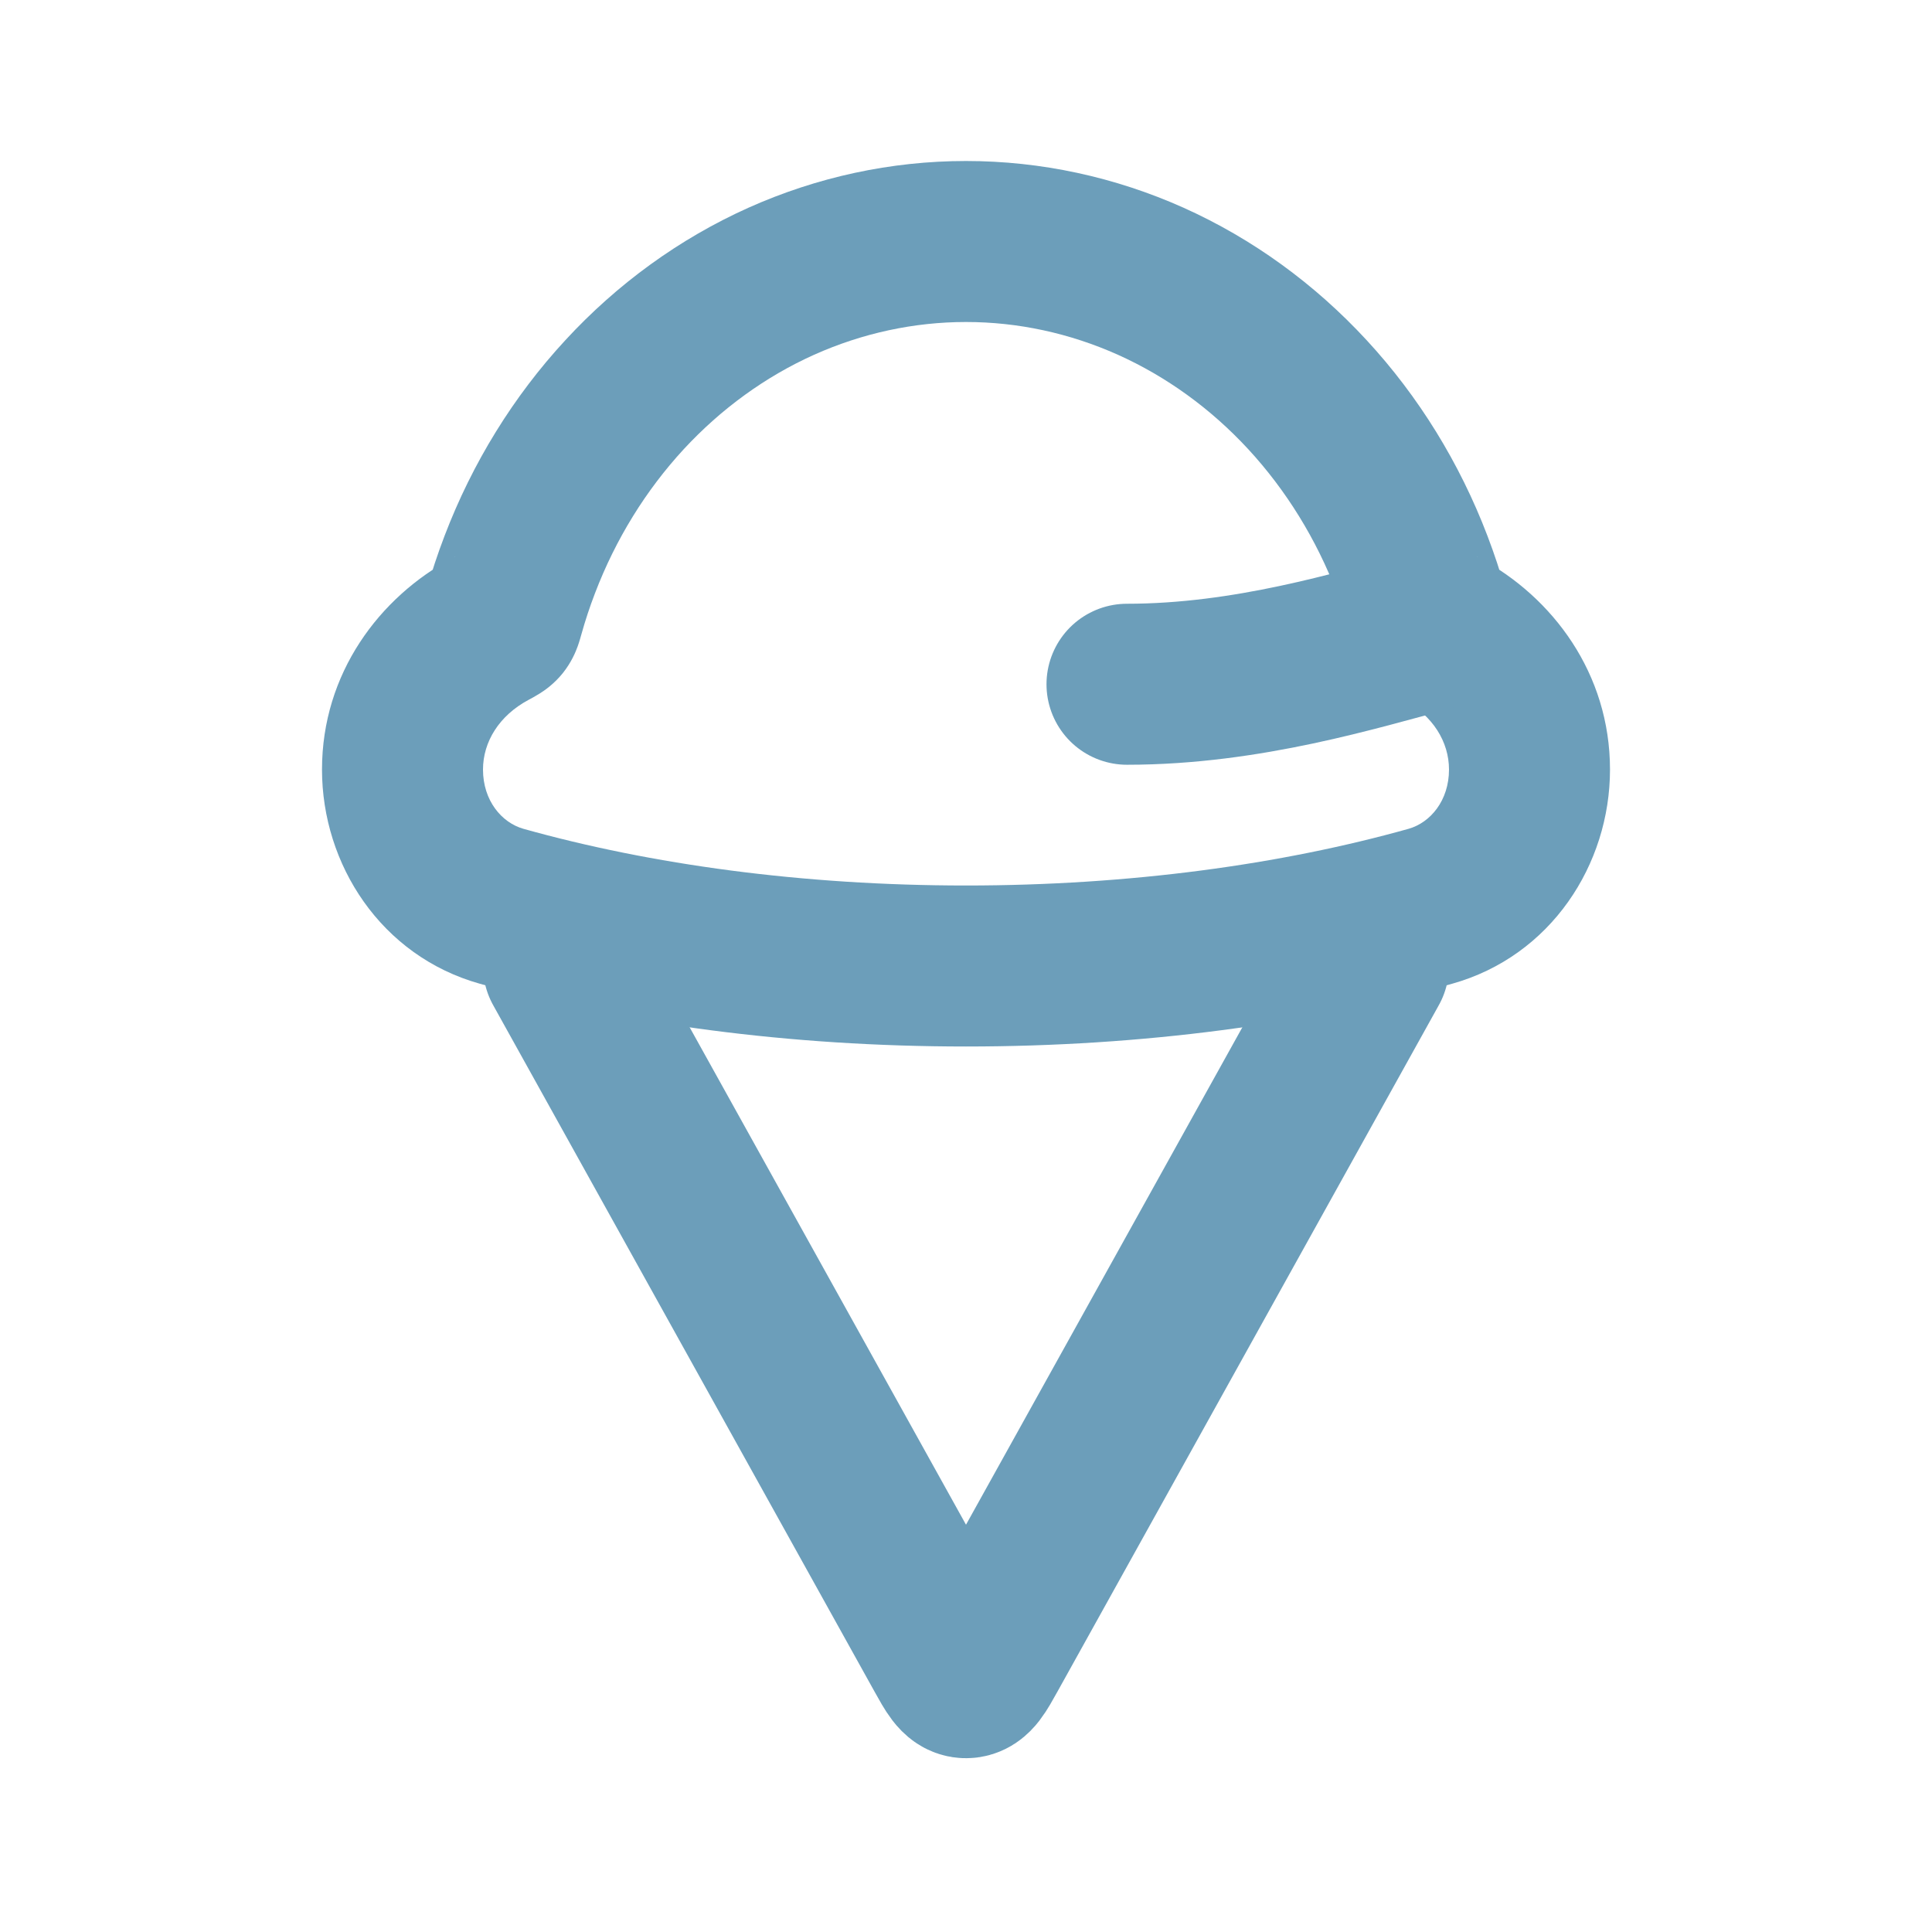
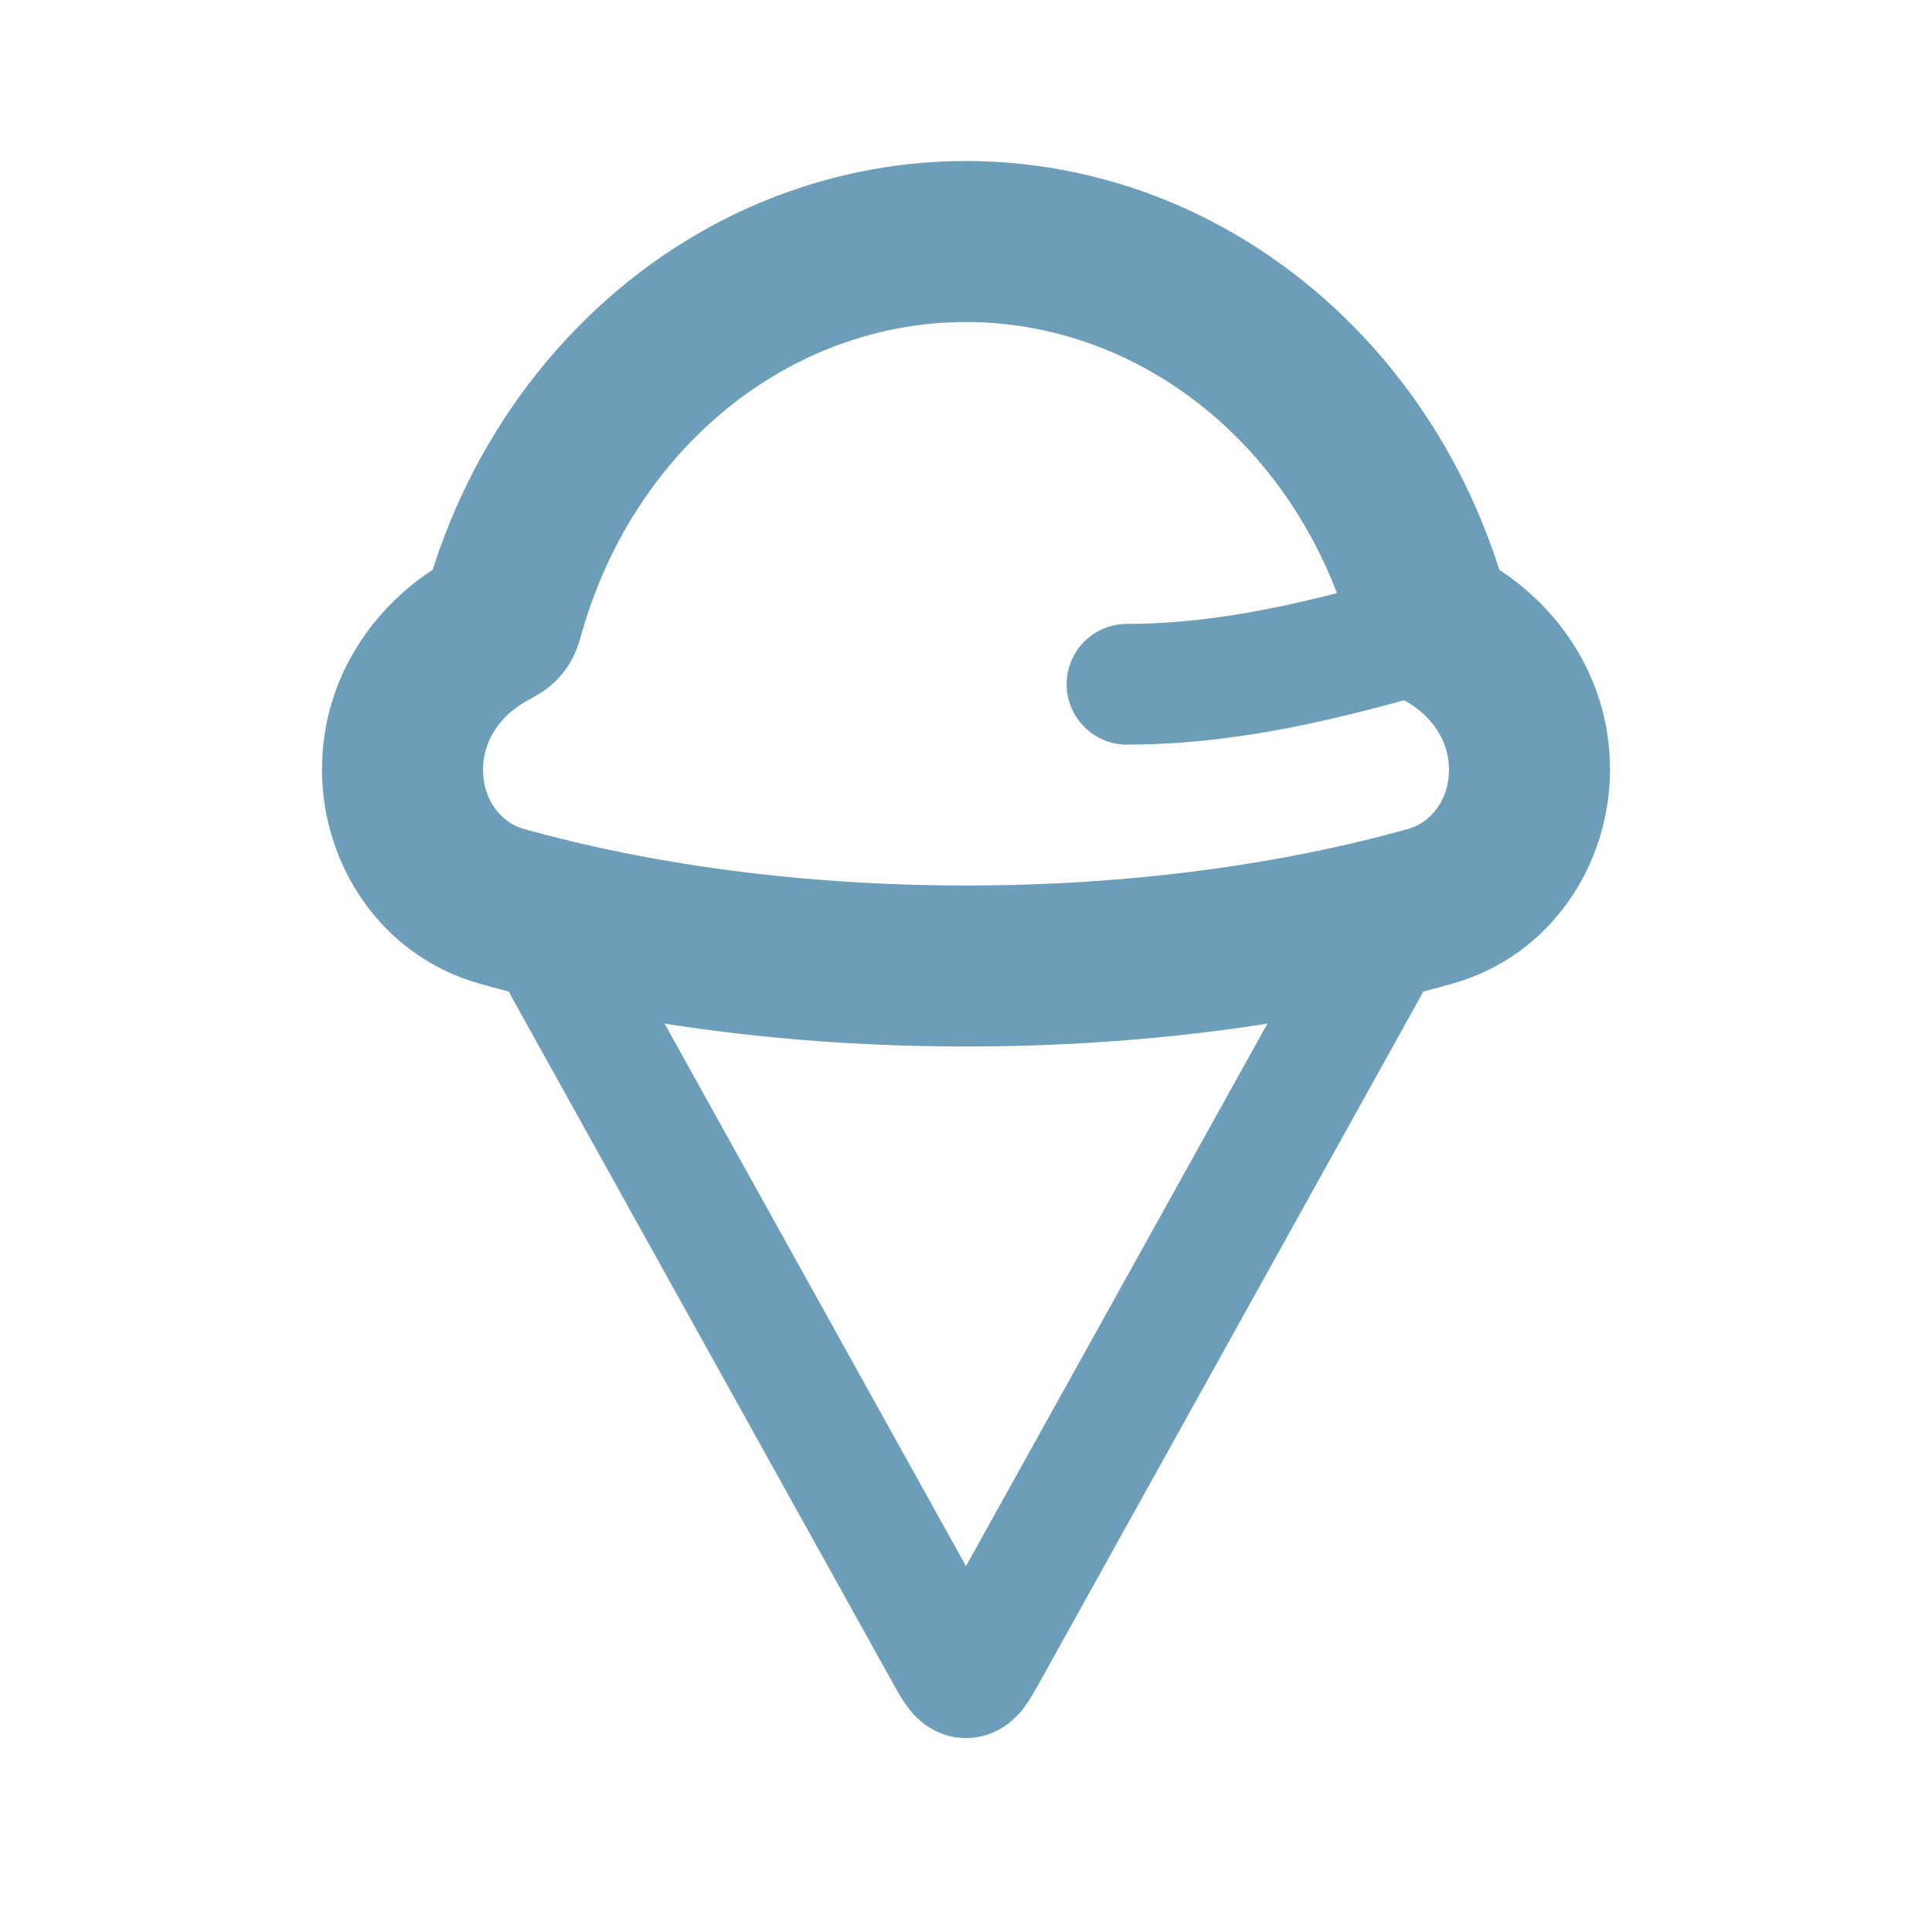
<svg xmlns="http://www.w3.org/2000/svg" width="24" height="24" viewBox="0 0 24 24" fill="none">
  <g id="ice_cream_1">
-     <path id="Ellipse 211" d="M17 12L12.262 20.528C12.146 20.737 12.088 20.841 12 20.841C11.912 20.841 11.854 20.737 11.738 20.528L7 12" stroke="#6c9eba" stroke-width="2" stroke-linecap="round" />
+     <path id="Ellipse 211" d="M17 12L12.262 20.528C12.146 20.737 12.088 20.841 12 20.841C11.912 20.841 11.854 20.737 11.738 20.528L7 12" stroke="#6c9eba" stroke-width="1.5" stroke-linecap="round" />
    <path id="Union" d="M6.233 11.259L6.503 10.296H6.503L6.233 11.259ZM17.767 11.259L17.497 10.296L17.767 11.259ZM17.543 7.013L16.609 7.37L16.609 7.37L17.543 7.013ZM14.296 3.495L14.706 2.582V2.582L14.296 3.495ZM9.704 3.495L9.294 2.582V2.582L9.704 3.495ZM7.757 4.904L7.023 4.226V4.226L7.757 4.904ZM6.457 7.013L5.523 6.655L5.523 6.655L6.457 7.013ZM17.906 7.812L17.434 8.694L17.906 7.812ZM17.741 7.611L18.704 7.341L17.741 7.611ZM17.788 7.736L17.009 8.361L17.788 7.736ZM6.094 7.812L5.622 6.931L6.094 7.812ZM6.259 7.611L5.296 7.341L6.259 7.611ZM6.212 7.736L6.992 8.361L6.212 7.736ZM5.622 6.931C4.712 7.418 4 8.366 4 9.56H6C6 9.215 6.201 8.889 6.566 8.694L5.622 6.931ZM4 9.56C4 10.738 4.733 11.877 5.963 12.221L6.503 10.296C6.23 10.219 6 9.943 6 9.56H4ZM5.963 12.221C7.736 12.719 9.803 13 12 13V11C9.967 11 8.083 10.739 6.503 10.296L5.963 12.221ZM12 13C14.197 13 16.264 12.719 18.037 12.221L17.497 10.296C15.917 10.739 14.033 11 12 11V13ZM18.037 12.221C19.267 11.877 20 10.738 20 9.56H18C18 9.943 17.77 10.219 17.497 10.296L18.037 12.221ZM20 9.56C20 8.366 19.288 7.418 18.378 6.931L17.434 8.694C17.799 8.889 18 9.215 18 9.56H20ZM18.704 7.341C18.639 7.109 18.563 6.88 18.477 6.655L16.609 7.37C16.673 7.537 16.73 7.708 16.778 7.881L18.704 7.341ZM18.477 6.655C18.132 5.751 17.623 4.925 16.977 4.226L15.508 5.582C15.976 6.09 16.352 6.696 16.609 7.37L18.477 6.655ZM16.977 4.226C16.331 3.526 15.56 2.966 14.706 2.582L13.887 4.407C14.488 4.677 15.04 5.075 15.508 5.582L16.977 4.226ZM14.706 2.582C13.851 2.199 12.931 2 12 2V4C12.645 4 13.286 4.138 13.887 4.407L14.706 2.582ZM12 2C11.069 2 10.149 2.199 9.294 2.582L10.113 4.407C10.714 4.138 11.355 4 12 4V2ZM9.294 2.582C8.44 2.966 7.668 3.526 7.023 4.226L8.492 5.582C8.961 5.075 9.512 4.677 10.113 4.407L9.294 2.582ZM7.023 4.226C6.377 4.925 5.868 5.751 5.523 6.655L7.391 7.37C7.648 6.696 8.024 6.09 8.492 5.582L7.023 4.226ZM5.523 6.655C5.437 6.88 5.361 7.109 5.296 7.341L7.222 7.881C7.27 7.708 7.327 7.537 7.391 7.37L5.523 6.655ZM18.378 6.931C18.36 6.921 18.352 6.917 18.346 6.914C18.341 6.91 18.348 6.914 18.361 6.922C18.383 6.936 18.477 6.996 18.569 7.11L17.009 8.361C17.119 8.499 17.239 8.58 17.299 8.617C17.353 8.651 17.413 8.683 17.434 8.694L18.378 6.931ZM16.778 7.881C16.784 7.901 16.802 7.966 16.823 8.027C16.849 8.099 16.902 8.228 17.009 8.361L18.569 7.11C18.656 7.219 18.694 7.32 18.706 7.352C18.712 7.368 18.714 7.377 18.713 7.372C18.711 7.367 18.709 7.36 18.704 7.341L16.778 7.881ZM6.566 8.694C6.587 8.683 6.647 8.651 6.701 8.617C6.761 8.58 6.881 8.499 6.992 8.361L5.432 7.11C5.523 6.996 5.617 6.936 5.639 6.922C5.652 6.914 5.659 6.91 5.654 6.914C5.648 6.917 5.64 6.921 5.622 6.931L6.566 8.694ZM5.296 7.341C5.291 7.36 5.289 7.367 5.287 7.372C5.286 7.377 5.288 7.368 5.294 7.352C5.306 7.32 5.344 7.219 5.432 7.11L6.992 8.361C7.098 8.228 7.151 8.099 7.177 8.027C7.199 7.966 7.216 7.901 7.222 7.881L5.296 7.341Z" fill="#6c9eba" />
-     <path id="Ellipse 222" d="M17.732 7.845C16.864 8.072 15.5 8.5 14 8.5" stroke="#6c9eba" stroke-width="2" stroke-linecap="round" />
+     <path id="Ellipse 222" d="M17.732 7.845C16.864 8.072 15.5 8.5 14 8.5" stroke="#6c9eba" stroke-width="1.5" stroke-linecap="round" />
  </g>
</svg>
